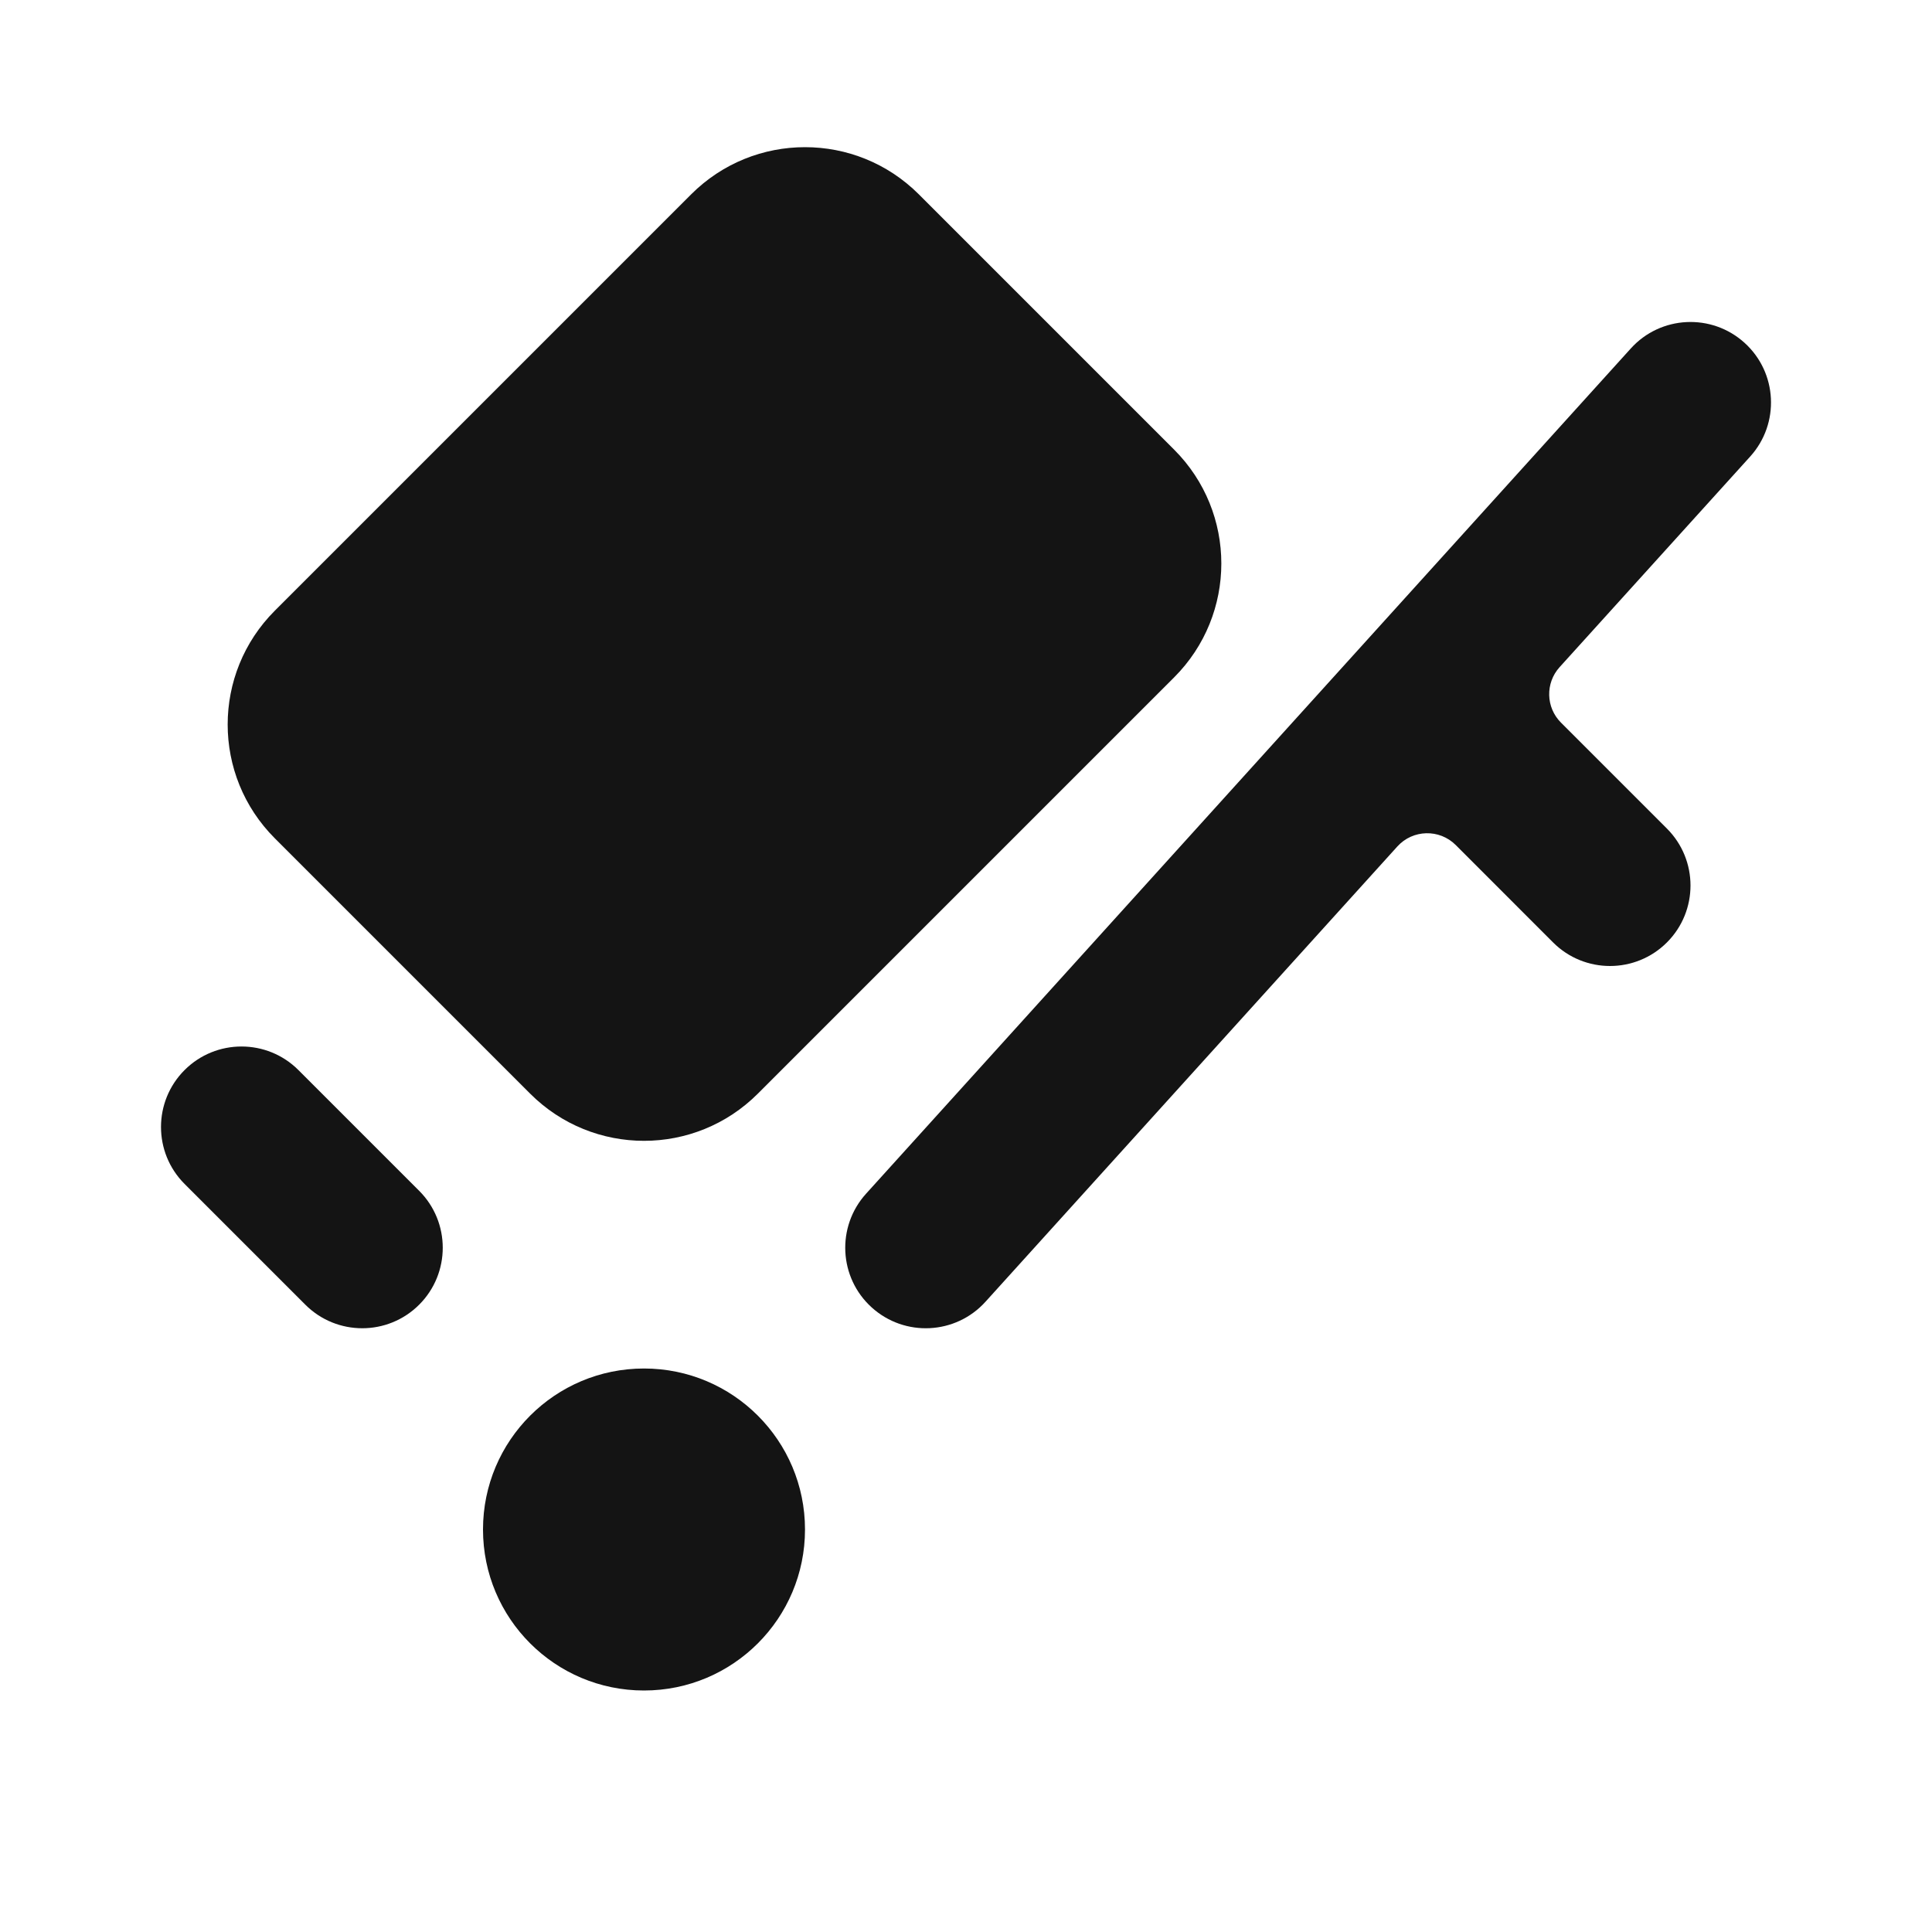
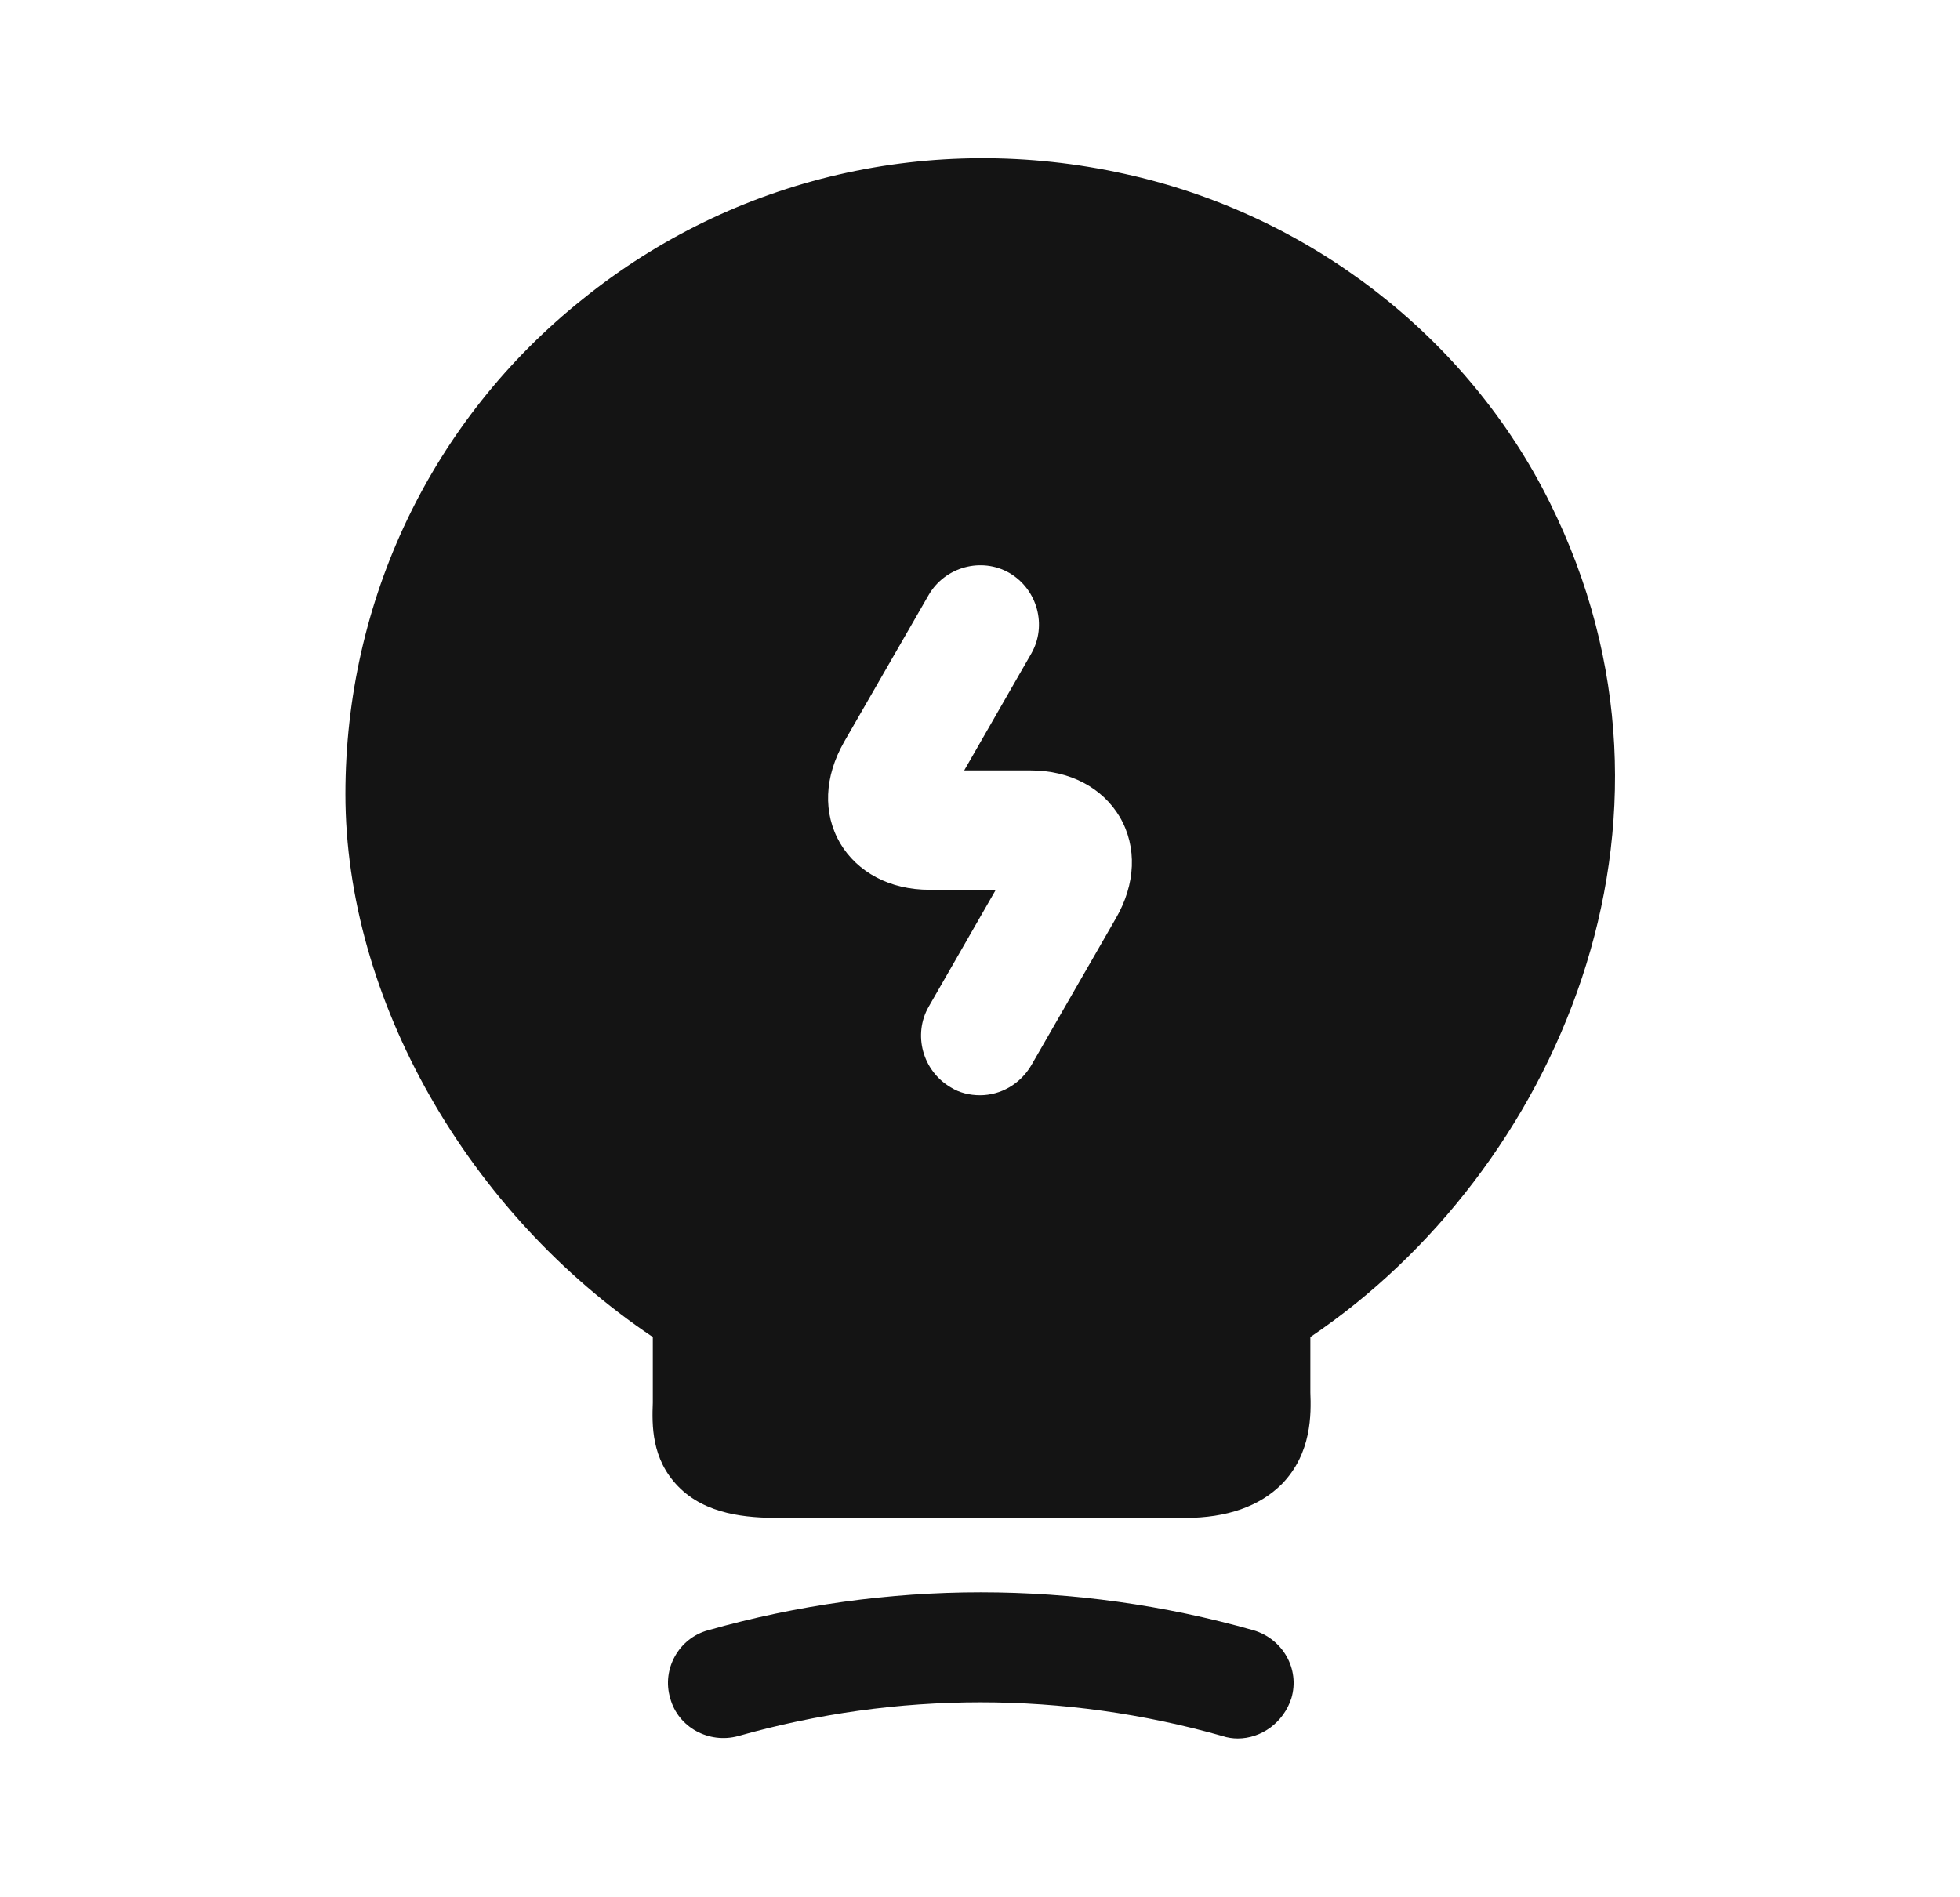
- <svg xmlns="http://www.w3.org/2000/svg" width="30" height="30" viewBox="0 0 30 30" fill="none">
-   <g id="icons/Hand Cart/Filled">
-     <path id="Shape" d="M12.5 23.75C12.5 25.131 11.381 26.25 10 26.25C8.619 26.25 7.5 25.131 7.5 23.75C7.5 22.369 8.619 21.25 10 21.25C11.381 21.25 12.5 22.369 12.5 23.75Z" fill="#141414" />
-     <g id="Shape_2">
-       <path d="M27.089 5.323C27.601 5.786 27.64 6.577 27.177 7.089L24.217 10.36C23.994 10.607 24.003 10.986 24.239 11.221L25.884 12.866C26.372 13.354 26.372 14.146 25.884 14.634C25.396 15.122 24.604 15.122 24.116 14.634L22.604 13.121C22.351 12.869 21.938 12.879 21.698 13.144L15.302 20.214C14.839 20.726 14.048 20.765 13.536 20.302C13.024 19.839 12.985 19.048 13.448 18.536L25.323 5.411C25.786 4.899 26.577 4.86 27.089 5.323Z" fill="#141414" />
-       <path d="M2.866 16.616C3.354 16.128 4.146 16.128 4.634 16.616L6.509 18.491C6.997 18.979 6.997 19.771 6.509 20.259C6.021 20.747 5.229 20.747 4.741 20.259L2.866 18.384C2.378 17.896 2.378 17.104 2.866 16.616Z" fill="#141414" />
+ <svg xmlns="http://www.w3.org/2000/svg" width="31" height="30" viewBox="0 0 31 30" fill="none">
+   <g id="vuesax/bold/lamp-charge">
+     <g id="lamp-charge">
+       <path id="Vector" d="M19.575 27.5C19.5 27.5 19.413 27.488 19.337 27.462C16.825 26.75 14.188 26.75 11.675 27.462C11.213 27.587 10.725 27.325 10.6 26.863C10.463 26.4 10.738 25.913 11.2 25.788C14.025 24.988 17 24.988 19.825 25.788C20.288 25.925 20.562 26.4 20.425 26.863C20.3 27.25 19.95 27.5 19.575 27.5Z" fill="#141414" />
+       <path id="Vector_2" d="M24.512 7.95C23.212 5.325 20.7 3.387 17.788 2.75C14.738 2.075 11.613 2.8 9.225 4.725C6.825 6.637 5.463 9.5 5.463 12.562C5.463 15.8 7.4 19.187 10.325 21.15V22.187C10.312 22.537 10.3 23.075 10.725 23.512C11.162 23.962 11.812 24.012 12.325 24.012H18.738C19.413 24.012 19.925 23.825 20.275 23.475C20.75 22.987 20.738 22.362 20.725 22.025V21.15C24.6 18.537 27.038 13.025 24.512 7.95ZM17.65 14.525L16.312 16.85C16.137 17.15 15.825 17.325 15.5 17.325C15.338 17.325 15.175 17.287 15.037 17.2C14.588 16.937 14.438 16.362 14.688 15.925L15.75 14.075H14.7C14.075 14.075 13.562 13.8 13.287 13.337C13.012 12.862 13.037 12.287 13.35 11.737L14.688 9.412C14.95 8.962 15.525 8.812 15.963 9.062C16.413 9.325 16.562 9.9 16.312 10.337L15.25 12.187H16.3C16.925 12.187 17.438 12.462 17.712 12.925C17.988 13.4 17.962 13.987 17.65 14.525Z" fill="#141414" />
    </g>
-     <path id="Shape_3" d="M4.268 13.018L8.232 16.982C9.209 17.959 10.791 17.959 11.768 16.982L18.232 10.518C19.209 9.541 19.209 7.959 18.232 6.982L14.268 3.018C13.291 2.041 11.709 2.041 10.732 3.018L4.268 9.482C3.291 10.459 3.291 12.041 4.268 13.018Z" fill="#141414" />
  </g>
</svg>
